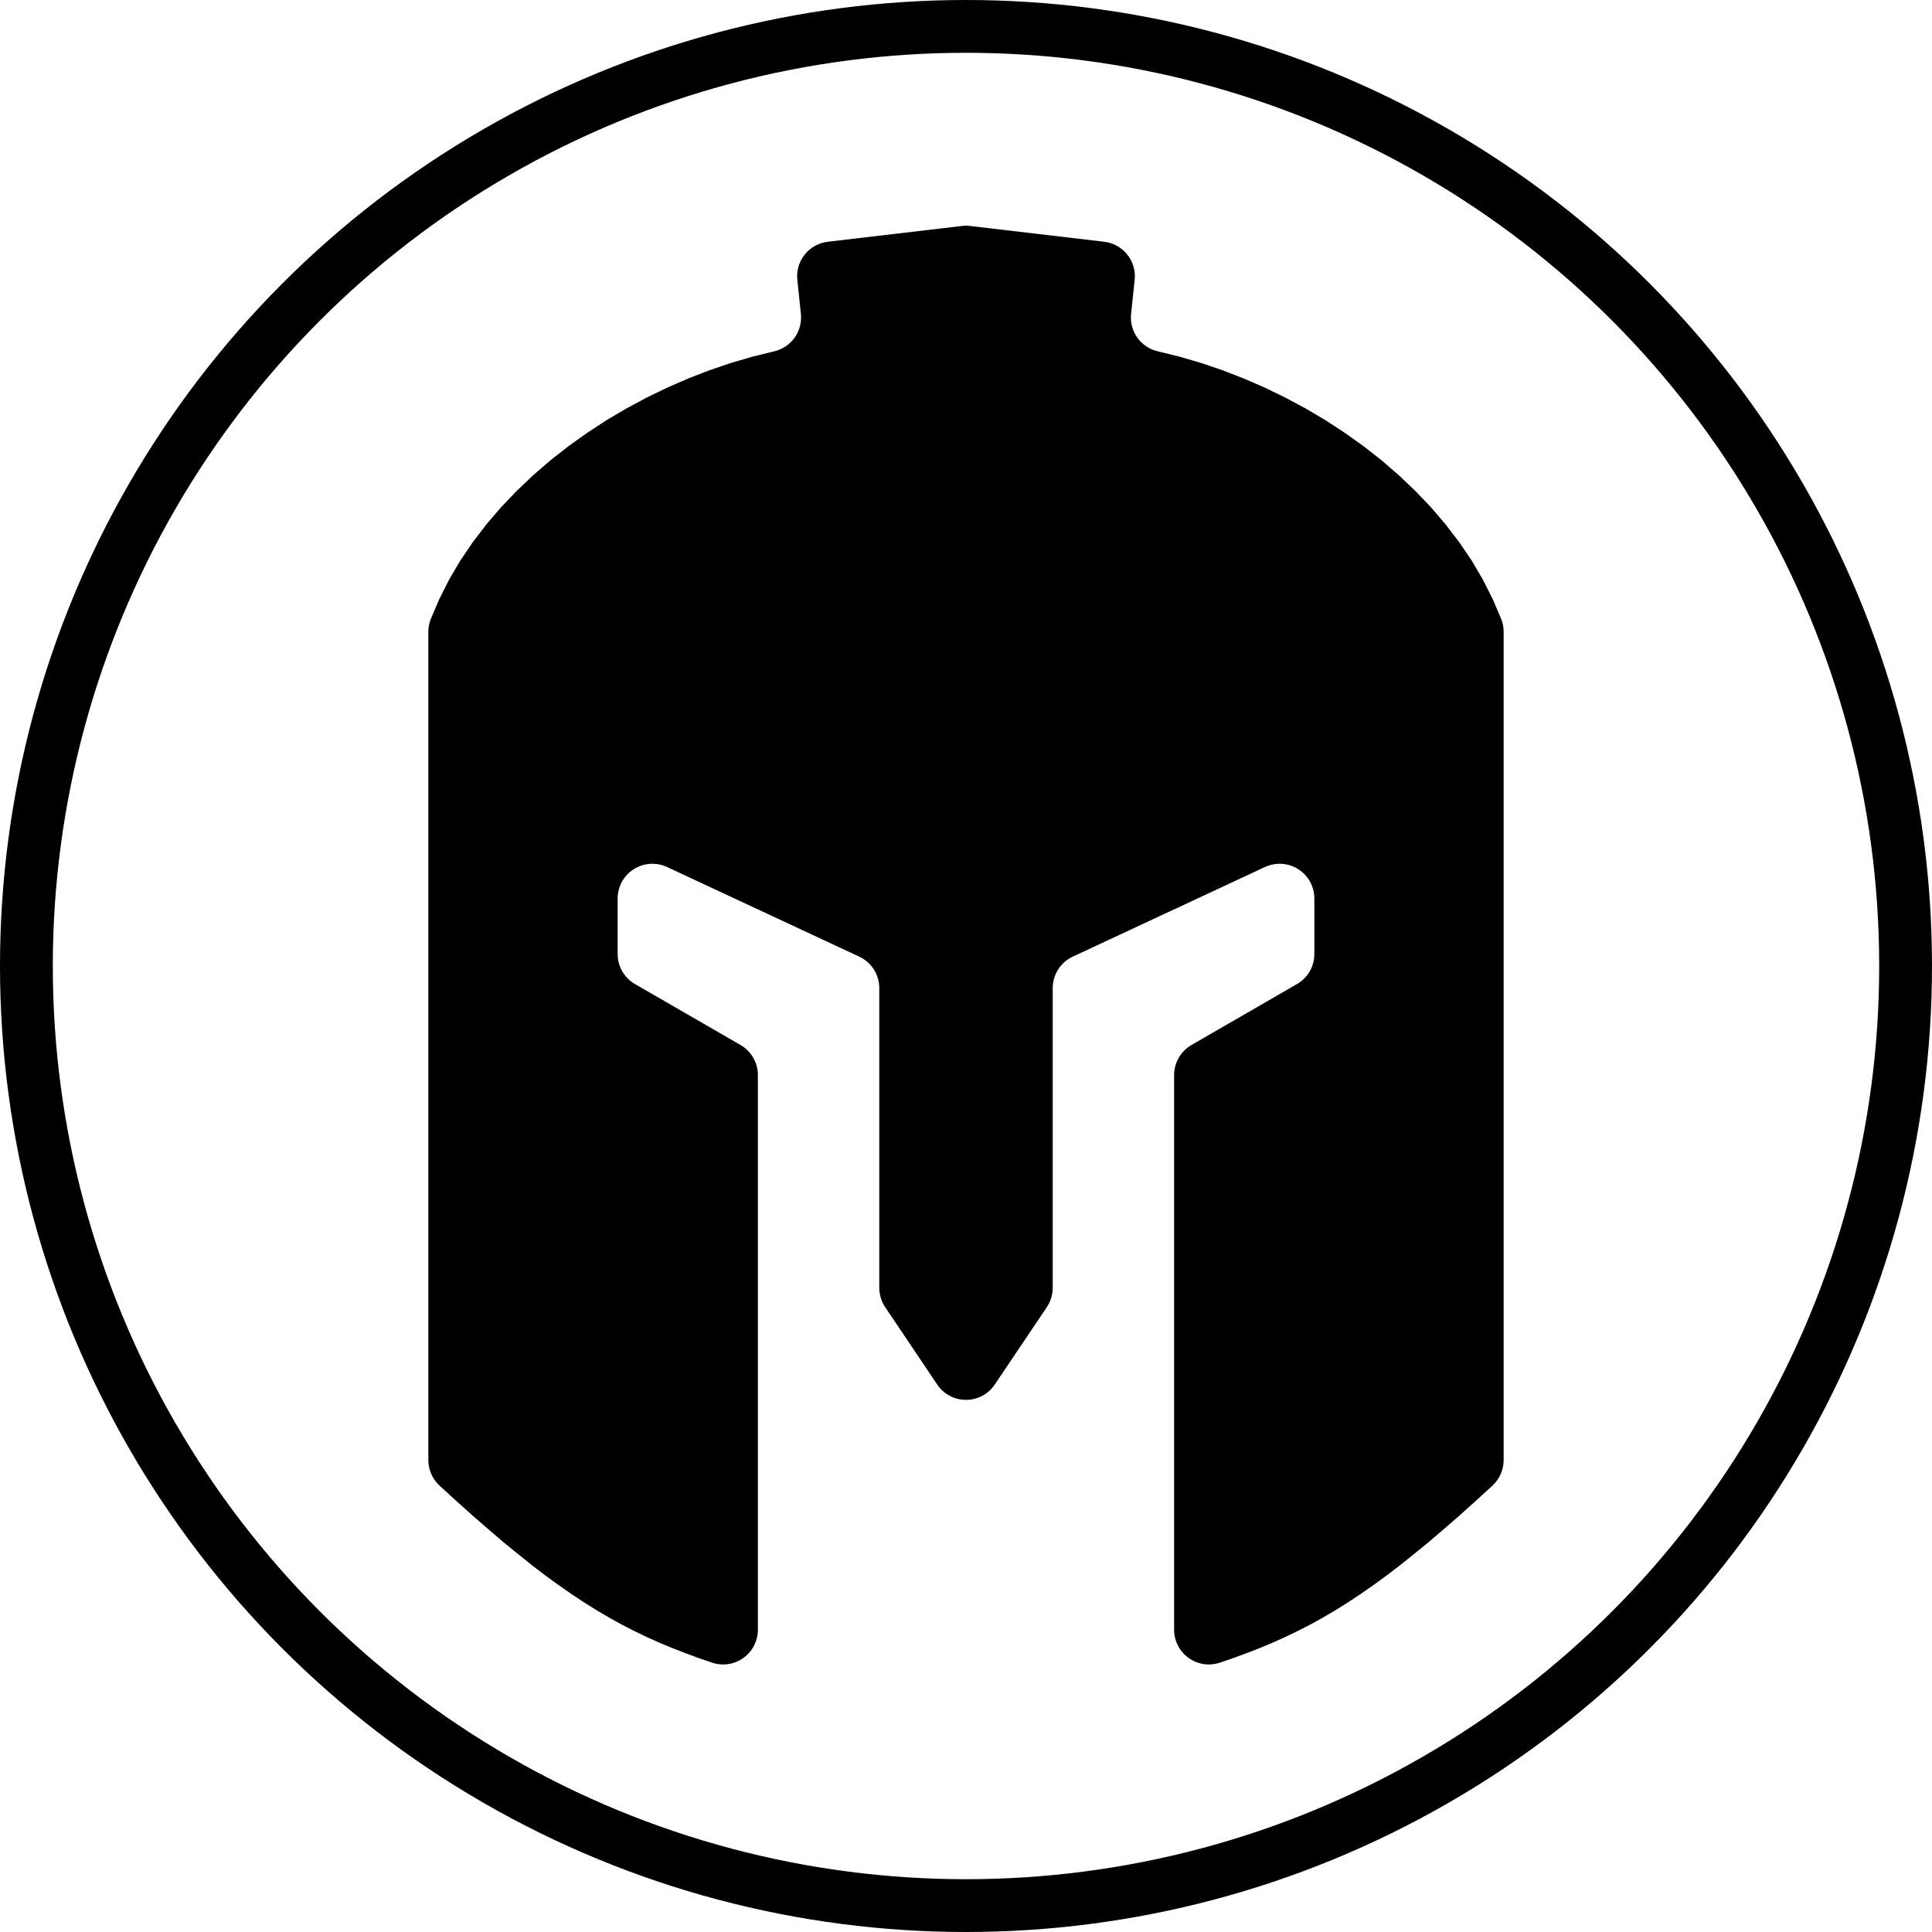
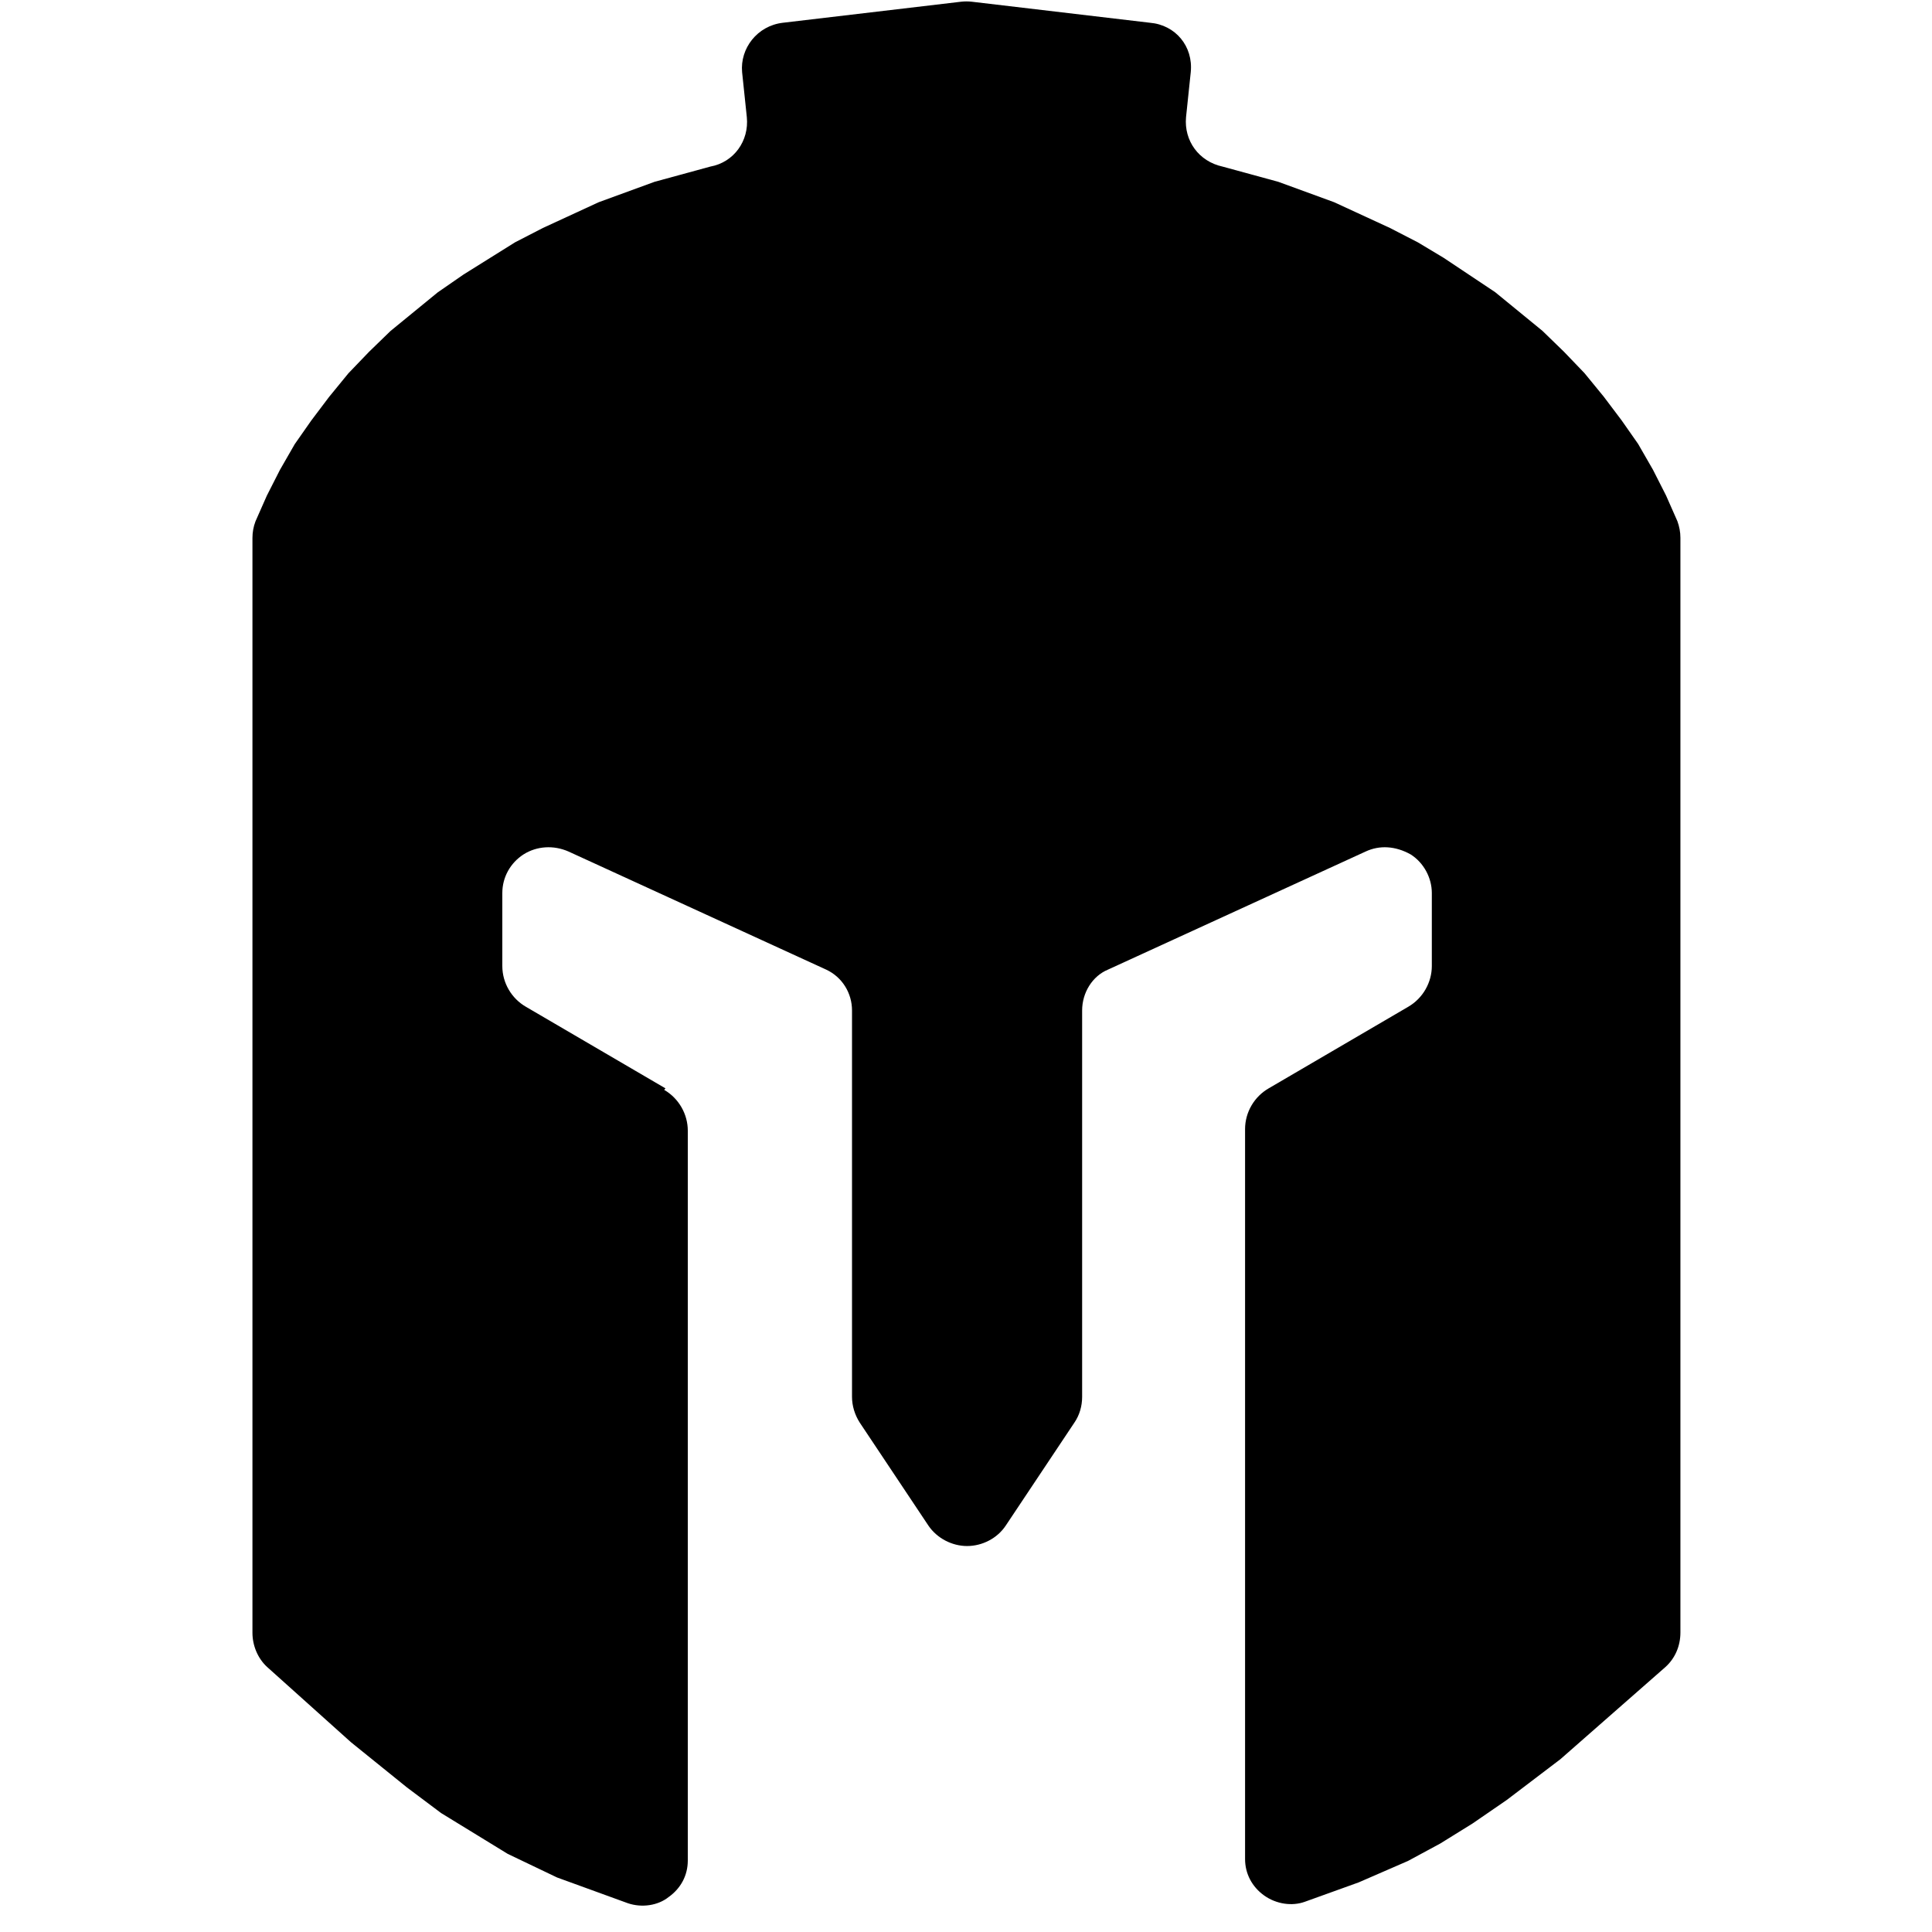
- <svg xmlns="http://www.w3.org/2000/svg" xmlns:ns1="https://www.xtool.com/pages/software" version="1.1" preserveAspectRatio="xMinYMin meet" width="24mm" height="24mm" viewBox="45.7 44.9 24 24" ns1:version="1.1.10">
-   <style />
-   <path transform="matrix(1,0,0,1,45.7,44.89998)" stroke="none" fill="#000000" data-view-type="laser" d="M0 12C0 7.713 2.287 3.751 6 1.608 9.713-0.536 14.287-0.536 18 1.608 21.713 3.751 24 7.713 24 12 24 16.287 21.713 20.249 18 22.392 14.287 24.536 9.713 24.536 6 22.392 2.287 20.249 0 16.287 0 12L0 12M0.656 12C0.656 7.947 2.818 4.202 6.328 2.176 9.838 0.149 14.162 0.149 17.672 2.176 21.182 4.202 23.344 7.947 23.344 12 23.344 16.053 21.182 19.798 17.672 21.824 14.162 23.851 9.838 23.851 6.328 21.824 2.818 19.798 0.656 16.053 0.656 12L0.656 12" fill-rule="evenodd" />
-   <path transform="matrix(1.077238,0,0,1.077238,51.02112,48.24568)" stroke="none" fill="#000000" data-view-type="laser" d="M 3.6 8.945 L 2.383 8.242 C 2.259 8.171 2.183 8.039 2.183 7.896 L 2.183 7.255 C 2.183 7.118 2.253 6.991 2.368 6.918 C 2.483 6.844 2.628 6.835 2.752 6.892 L 4.969 7.926 C 5.11 7.992 5.2 8.133 5.2 8.289 L 5.2 11.745 C 5.2 11.824 5.224 11.902 5.268 11.968 L 5.868 12.86 C 5.942 12.971 6.067 13.037 6.2 13.037 C 6.333 13.037 6.458 12.971 6.532 12.86 L 7.132 11.968 C 7.176 11.902 7.2 11.824 7.2 11.745 L 7.2 8.289 C 7.2 8.133 7.29 7.992 7.431 7.926 L 9.648 6.892 C 9.772 6.835 9.917 6.844 10.032 6.918 C 10.147 6.991 10.217 7.118 10.217 7.255 L 10.217 7.896 C 10.217 8.039 10.141 8.171 10.017 8.242 L 8.8 8.945 C 8.676 9.017 8.6 9.149 8.6 9.291 L 8.6 15.688 C 8.6 15.817 8.662 15.937 8.766 16.012 C 8.87 16.088 9.004 16.108 9.126 16.068 L 9.284 16.014 L 9.438 15.957 L 9.588 15.899 L 9.736 15.837 L 9.881 15.772 L 10.024 15.703 L 10.167 15.63 L 10.31 15.551 L 10.453 15.467 L 10.598 15.377 L 10.744 15.28 L 10.894 15.176 L 11.047 15.065 L 11.204 14.945 L 11.365 14.816 L 11.533 14.679 L 11.706 14.531 L 11.887 14.374 L 12.075 14.205 L 12.271 14.026 C 12.353 13.95 12.4 13.843 12.4 13.732 L 12.4 4.178 C 12.4 4.129 12.391 4.08 12.373 4.035 L 12.274 3.803 L 12.16 3.577 L 12.031 3.358 L 11.888 3.147 L 11.731 2.942 L 11.563 2.745 L 11.383 2.557 L 11.193 2.376 L 10.994 2.204 L 10.785 2.04 L 10.569 1.886 L 10.346 1.74 L 10.117 1.605 L 9.882 1.479 L 9.643 1.363 L 9.401 1.258 L 9.156 1.163 L 8.909 1.079 L 8.662 1.007 L 8.414 0.946 C 8.216 0.901 8.082 0.716 8.104 0.514 L 8.145 0.121 C 8.168 -0.097 8.011 -0.292 7.794 -0.318 L 6.247 -0.5 C 6.216 -0.504 6.184 -0.504 6.153 -0.5 L 4.606 -0.318 C 4.389 -0.292 4.232 -0.097 4.255 0.121 L 4.296 0.514 C 4.317 0.716 4.184 0.901 3.986 0.946 L 3.738 1.007 L 3.491 1.079 L 3.244 1.163 L 2.999 1.258 L 2.757 1.363 L 2.518 1.479 L 2.283 1.605 L 2.054 1.74 L 1.831 1.886 L 1.615 2.04 L 1.406 2.204 L 1.207 2.376 L 1.017 2.557 L 0.837 2.745 L 0.669 2.942 L 0.512 3.147 L 0.369 3.358 L 0.24 3.577 L 0.126 3.803 L 0.027 4.035 C 0.009 4.08 -0 4.129 0 4.178 L 0 13.732 C 0 13.843 0.047 13.95 0.129 14.026 L 0.325 14.205 L 0.513 14.374 L 0.694 14.531 L 0.867 14.679 L 1.035 14.816 L 1.196 14.945 L 1.353 15.065 L 1.506 15.176 L 1.656 15.28 L 1.802 15.377 L 1.947 15.467 L 2.09 15.551 L 2.233 15.63 L 2.376 15.703 L 2.519 15.772 L 2.664 15.837 L 2.812 15.899 L 2.962 15.957 L 3.116 16.014 L 3.274 16.068 C 3.396 16.108 3.53 16.088 3.634 16.012 C 3.738 15.937 3.8 15.817 3.8 15.688 L 3.8 9.291 C 3.8 9.149 3.724 9.017 3.6 8.945 " fill-rule="nonzero" />
+ <svg xmlns="http://www.w3.org/2000/svg" viewBox="-45 -45 90 90">
+   <path d="m-14 5.7-6.5-3.8c-.66-.38-1.1-1.1-1.1-1.9v-3.4c0-.73.37-1.4.99-1.8.62-.39 1.4-.44 2.1-.13l12 5.5c.75.35 1.2 1.1 1.2 1.9v18c0 .42.13.84.36 1.2l3.2 4.8c.4.59 1.1.95 1.8.95s1.4-.35 1.8-.95l3.2-4.8c.24-.35.36-.77.36-1.2v-18c0-.83.48-1.6 1.2-1.9l12-5.5c.66-.31 1.4-.26 2.1.13.62.39.99 1.1.99 1.8v3.4c0 .76-.41 1.5-1.1 1.9l-6.5 3.8c-.66.38-1.1 1.1-1.1 1.9v34c0 .69.33 1.3.89 1.7s1.3.51 1.9.29l2.5-.9 2.3-1 1.5-.81 1.5-.93 1.6-1.1 2.5-1.9 4.9-4.3c.44-.4.69-.97.69-1.6v-51c0-.26-.049-.52-.14-.77l-.53-1.2-.61-1.2-.69-1.2-.77-1.1-.83-1.1-.9-1.1-.96-1-1-.97-2.2-1.8-2.4-1.6-1.2-.72-1.3-.67-2.6-1.2-2.6-.95-2.6-.71c-1.1-.24-1.8-1.2-1.7-2.3l.22-2.1c.12-1.2-.71-2.2-1.9-2.3l-8.3-.98c-.17-.019-.33-.019-.5 0l-8.3.98c-1.2.14-2 1.2-1.9 2.3l.22 2.1c.11 1.1-.6 2.1-1.7 2.3l-2.6.71-2.6.95-2.6 1.2-1.3.67-2.4 1.5-1.2.83-2.2 1.8-1 .97-.96 1-.9 1.1-.83 1.1-.77 1.1-.69 1.2-.61 1.2-.53 1.2c-.095.25-.14.51-.14.77v51c0 .6.25 1.2.69 1.6l3.9 3.5 2.6 2.1 1.6 1.2 3.1 1.9 2.3 1.1 3.3 1.2c.65.22 1.4.11 1.9-.29.56-.4.89-1 .89-1.7v-34c0-.76-.41-1.5-1.1-1.9" />
</svg>
